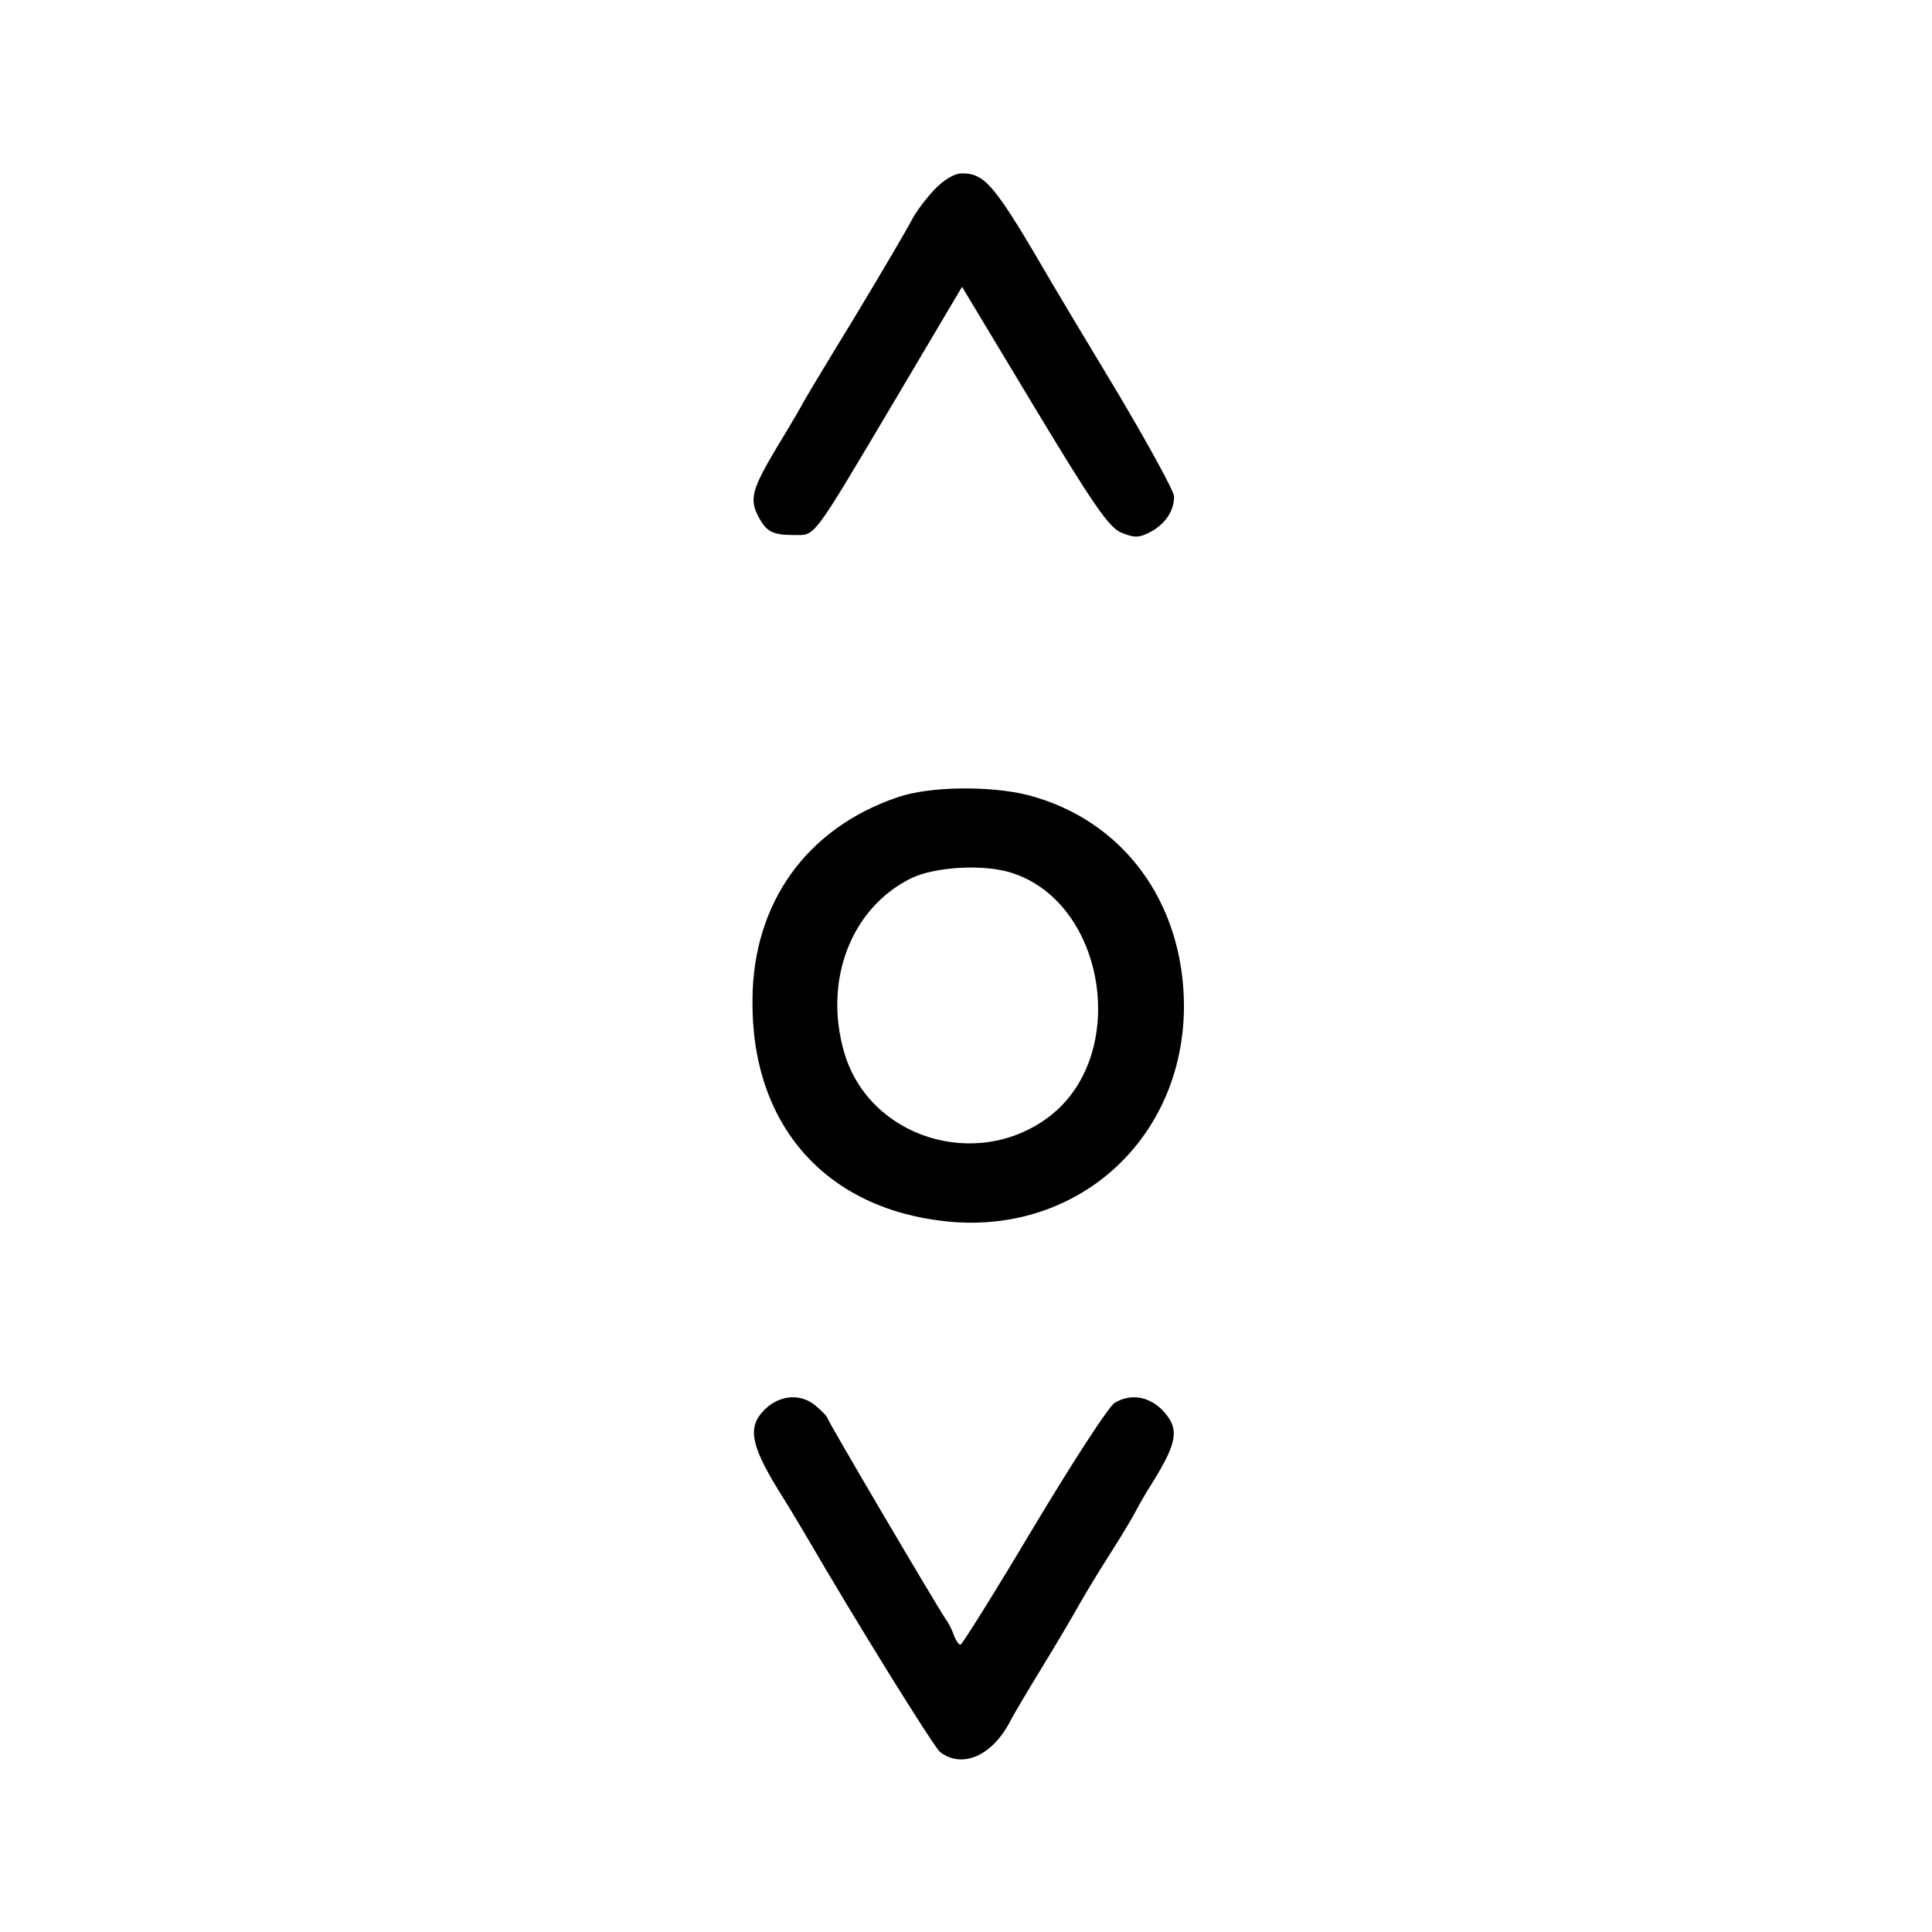
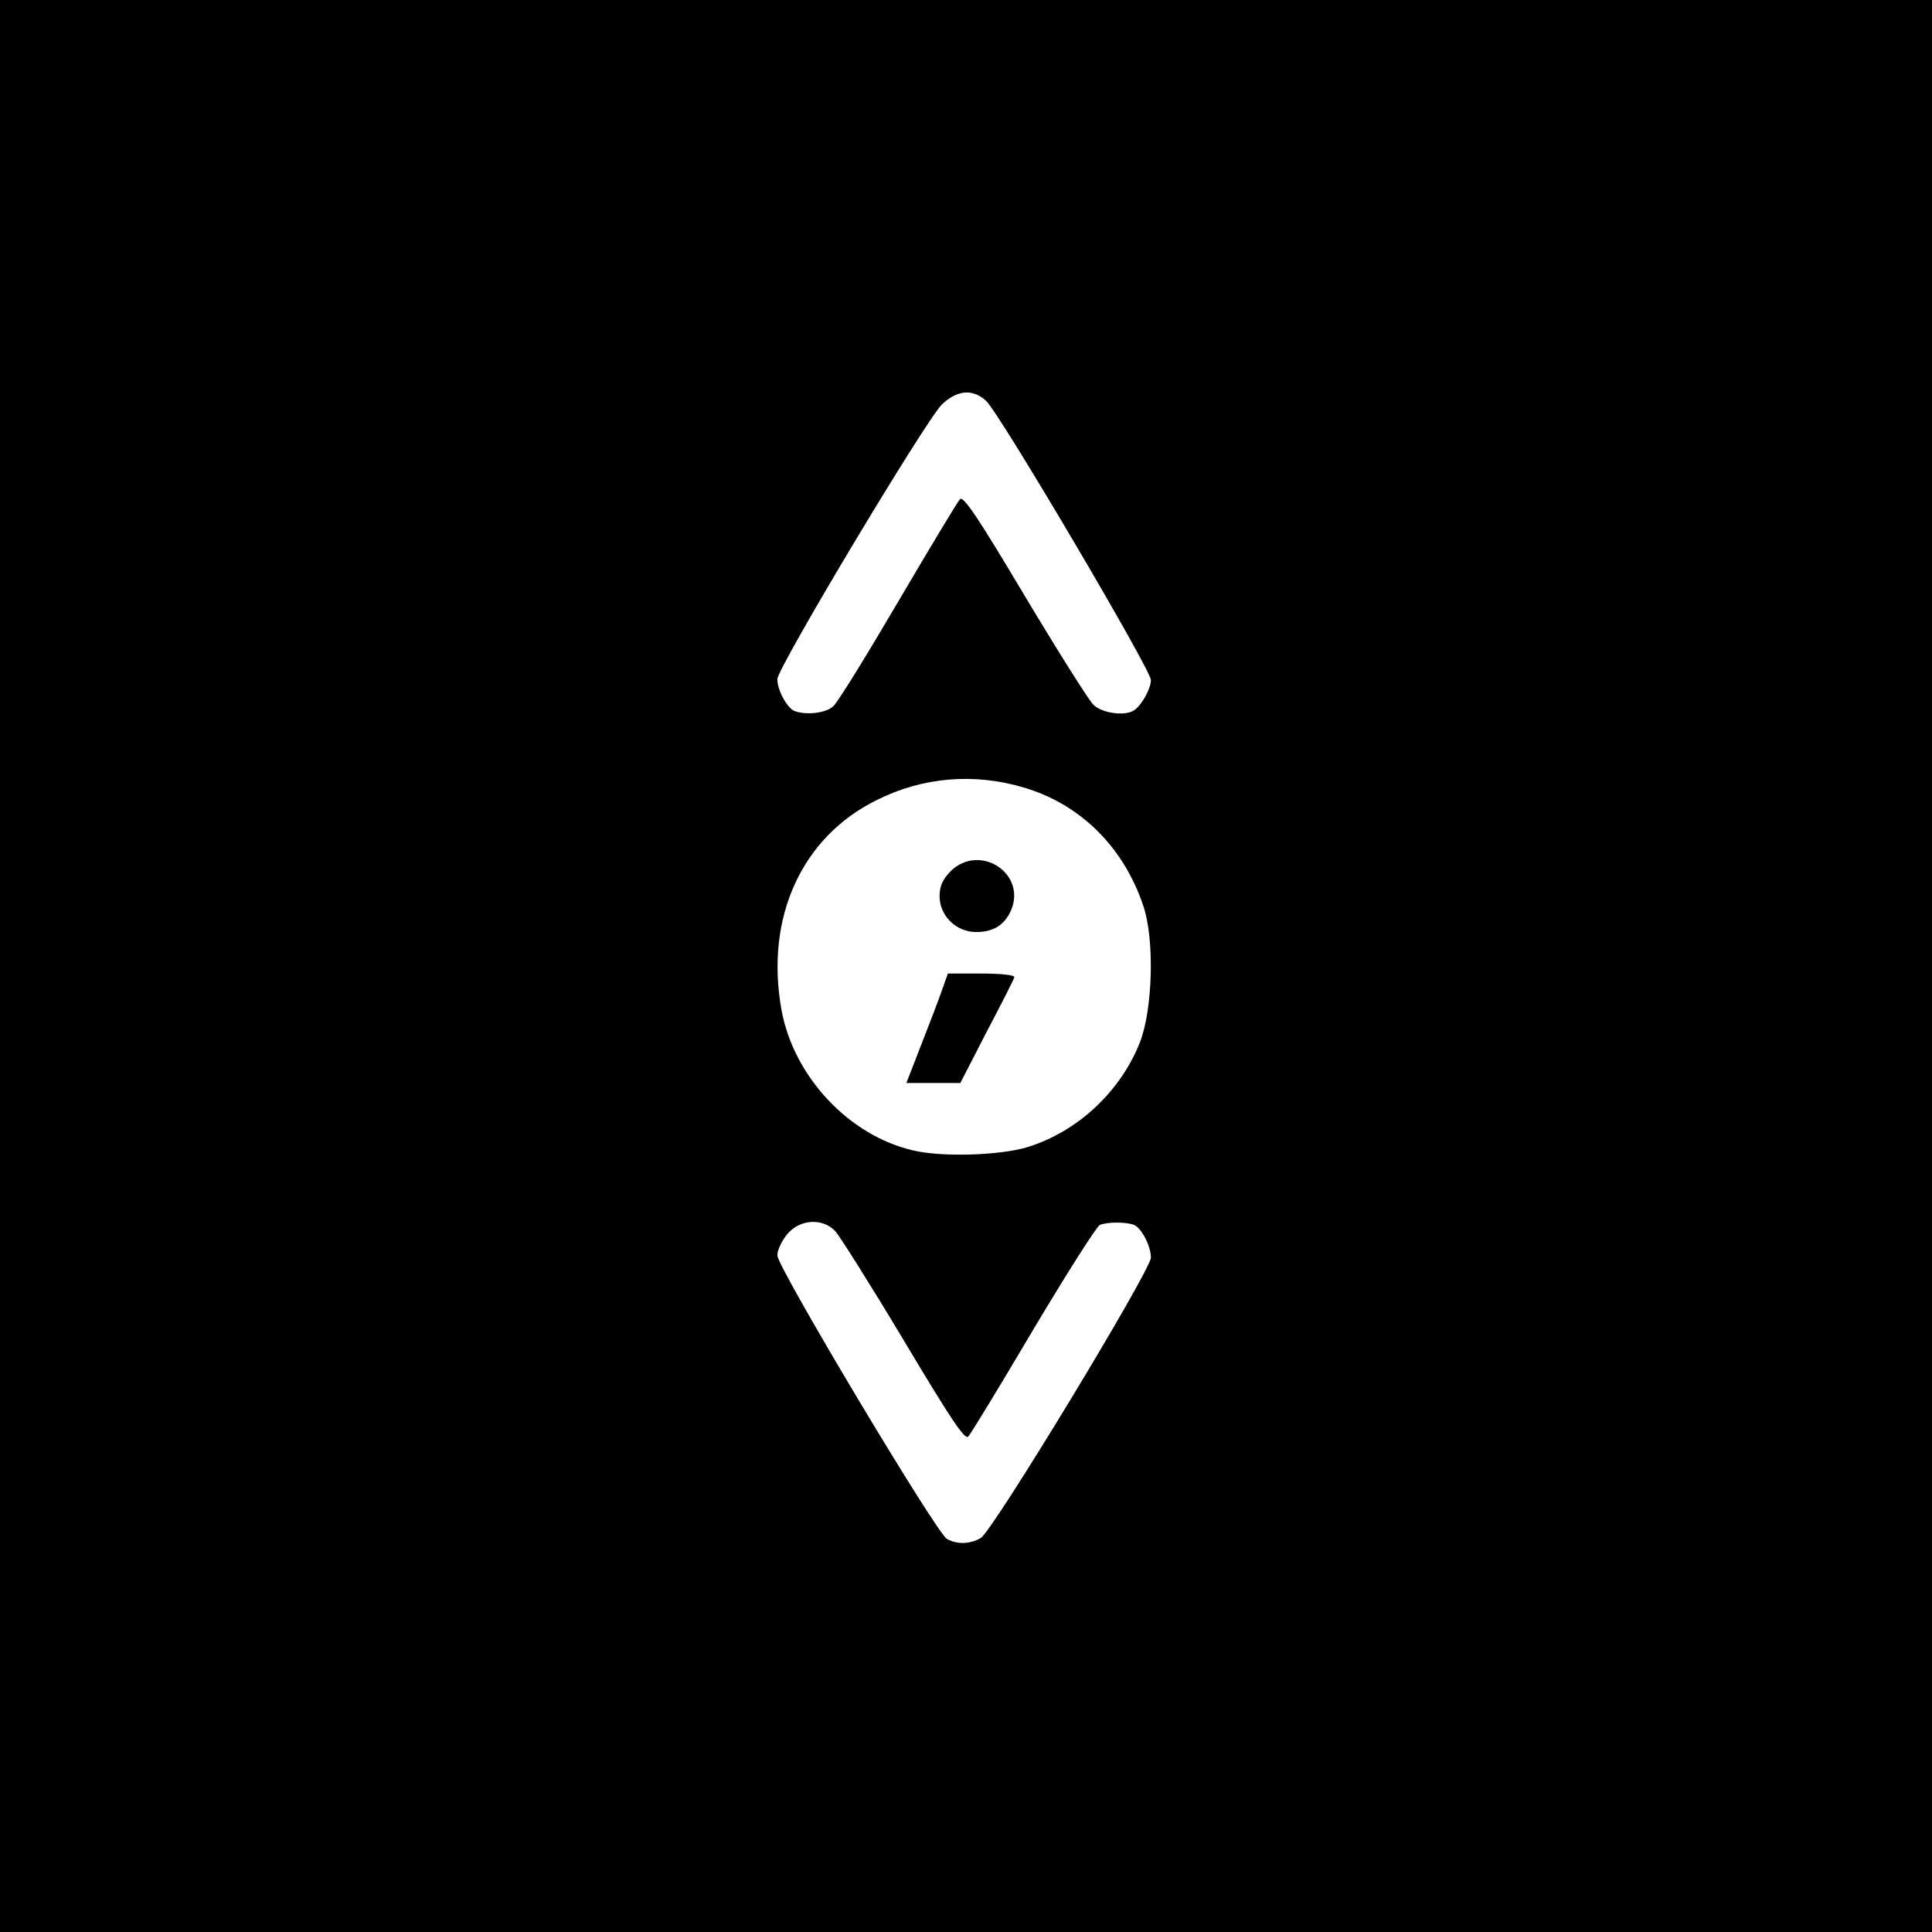
- <svg xmlns="http://www.w3.org/2000/svg" version="1.0" width="390pt" height="390pt" viewBox="0 0 390 390" preserveAspectRatio="xMidYMid meet">
-   <g transform="translate(0,390) scale(0.1,-0.1)" fill="#000000" stroke="none">
-     <path d="M1886 3517 c-17 -18 -38 -46 -46 -62 -8 -16 -61 -106 -117 -199 -57 -93 -103 -170 -103 -171 0 -1 -22 -39 -50 -85 -52 -87 -58 -107 -39 -143 16 -30 28 -37 71 -37 45 0 34 -15 205 273 l135 228 145 -241 c120 -199 151 -244 176 -255 27 -11 36 -11 59 1 30 16 48 42 48 72 0 10 -51 103 -112 206 -62 103 -122 203 -133 222 -118 203 -136 224 -184 224 -14 0 -36 -13 -55 -33z" />
-     <path d="M1813 2291 c-184 -62 -293 -213 -294 -409 -3 -253 148 -424 396 -448 263 -25 475 169 475 436 -1 209 -123 375 -315 425 -75 19 -198 18 -262 -4z m226 -152 c193 -58 243 -368 79 -493 -146 -111 -364 -43 -414 130 -42 145 14 291 135 351 47 23 144 29 200 12z" />
-     <path d="M1543 1054 c-34 -34 -28 -70 27 -160 24 -38 50 -82 60 -99 96 -165 255 -422 268 -432 45 -34 106 -7 142 64 8 15 37 64 64 108 27 44 60 100 74 125 14 25 44 74 67 110 23 36 44 72 48 80 4 8 18 33 32 55 53 85 57 112 20 150 -28 27 -64 32 -95 13 -12 -7 -85 -120 -163 -250 -78 -131 -145 -238 -148 -238 -4 0 -9 8 -13 18 -3 9 -10 24 -16 32 -21 31 -240 403 -240 408 0 2 -10 13 -22 23 -30 27 -74 24 -105 -7z" />
+ <svg xmlns="http://www.w3.org/2000/svg" version="1.0" width="512pt" height="512pt" viewBox="0 0 512 512" preserveAspectRatio="xMidYMid meet">
+   <g transform="translate(0,512) scale(0.1,-0.1)" fill="#000000" stroke="none">
+     <path d="M0 2560 l0 -2560 2560 0 2560 0 0 2560 0 2560 -2560 0 -2560 0 0 -2560z m2613 1498 c36 -33 437 -713 437 -740 0 -23 -24 -66 -44 -80 -24 -17 -87 -8 -109 15 -12 12 -94 142 -182 289 -122 205 -162 265 -171 255 -6 -6 -80 -129 -164 -272 -84 -143 -161 -268 -172 -277 -20 -18 -72 -24 -103 -12 -19 8 -45 55 -45 84 0 30 394 687 436 728 41 39 82 42 117 10z m100 -1025 c150 -44 265 -158 317 -314 30 -88 25 -274 -9 -361 -51 -130 -165 -237 -298 -278 -73 -22 -225 -27 -302 -9 -171 39 -318 196 -350 373 -44 243 53 458 253 556 122 61 258 72 389 33z m-500 -1175 c12 -13 94 -143 182 -290 123 -206 162 -265 171 -255 6 6 84 134 172 283 89 149 168 274 177 278 21 8 69 8 90 0 20 -8 45 -56 45 -87 0 -33 -420 -726 -451 -743 -30 -17 -64 -17 -90 -2 -29 18 -449 720 -449 751 0 14 12 39 26 56 33 40 93 44 127 9z" />
+     <path d="M2519 2811 c-21 -22 -29 -39 -29 -66 0 -52 44 -95 97 -95 46 0 76 19 93 59 40 98 -85 177 -161 102z" />
+     <path d="M2497 2498 c-8 -24 -33 -89 -55 -145 l-40 -103 71 0 72 0 70 136 c39 74 72 139 73 144 2 6 -34 10 -86 10 l-90 0 -15 -42z" />
  </g>
</svg>
